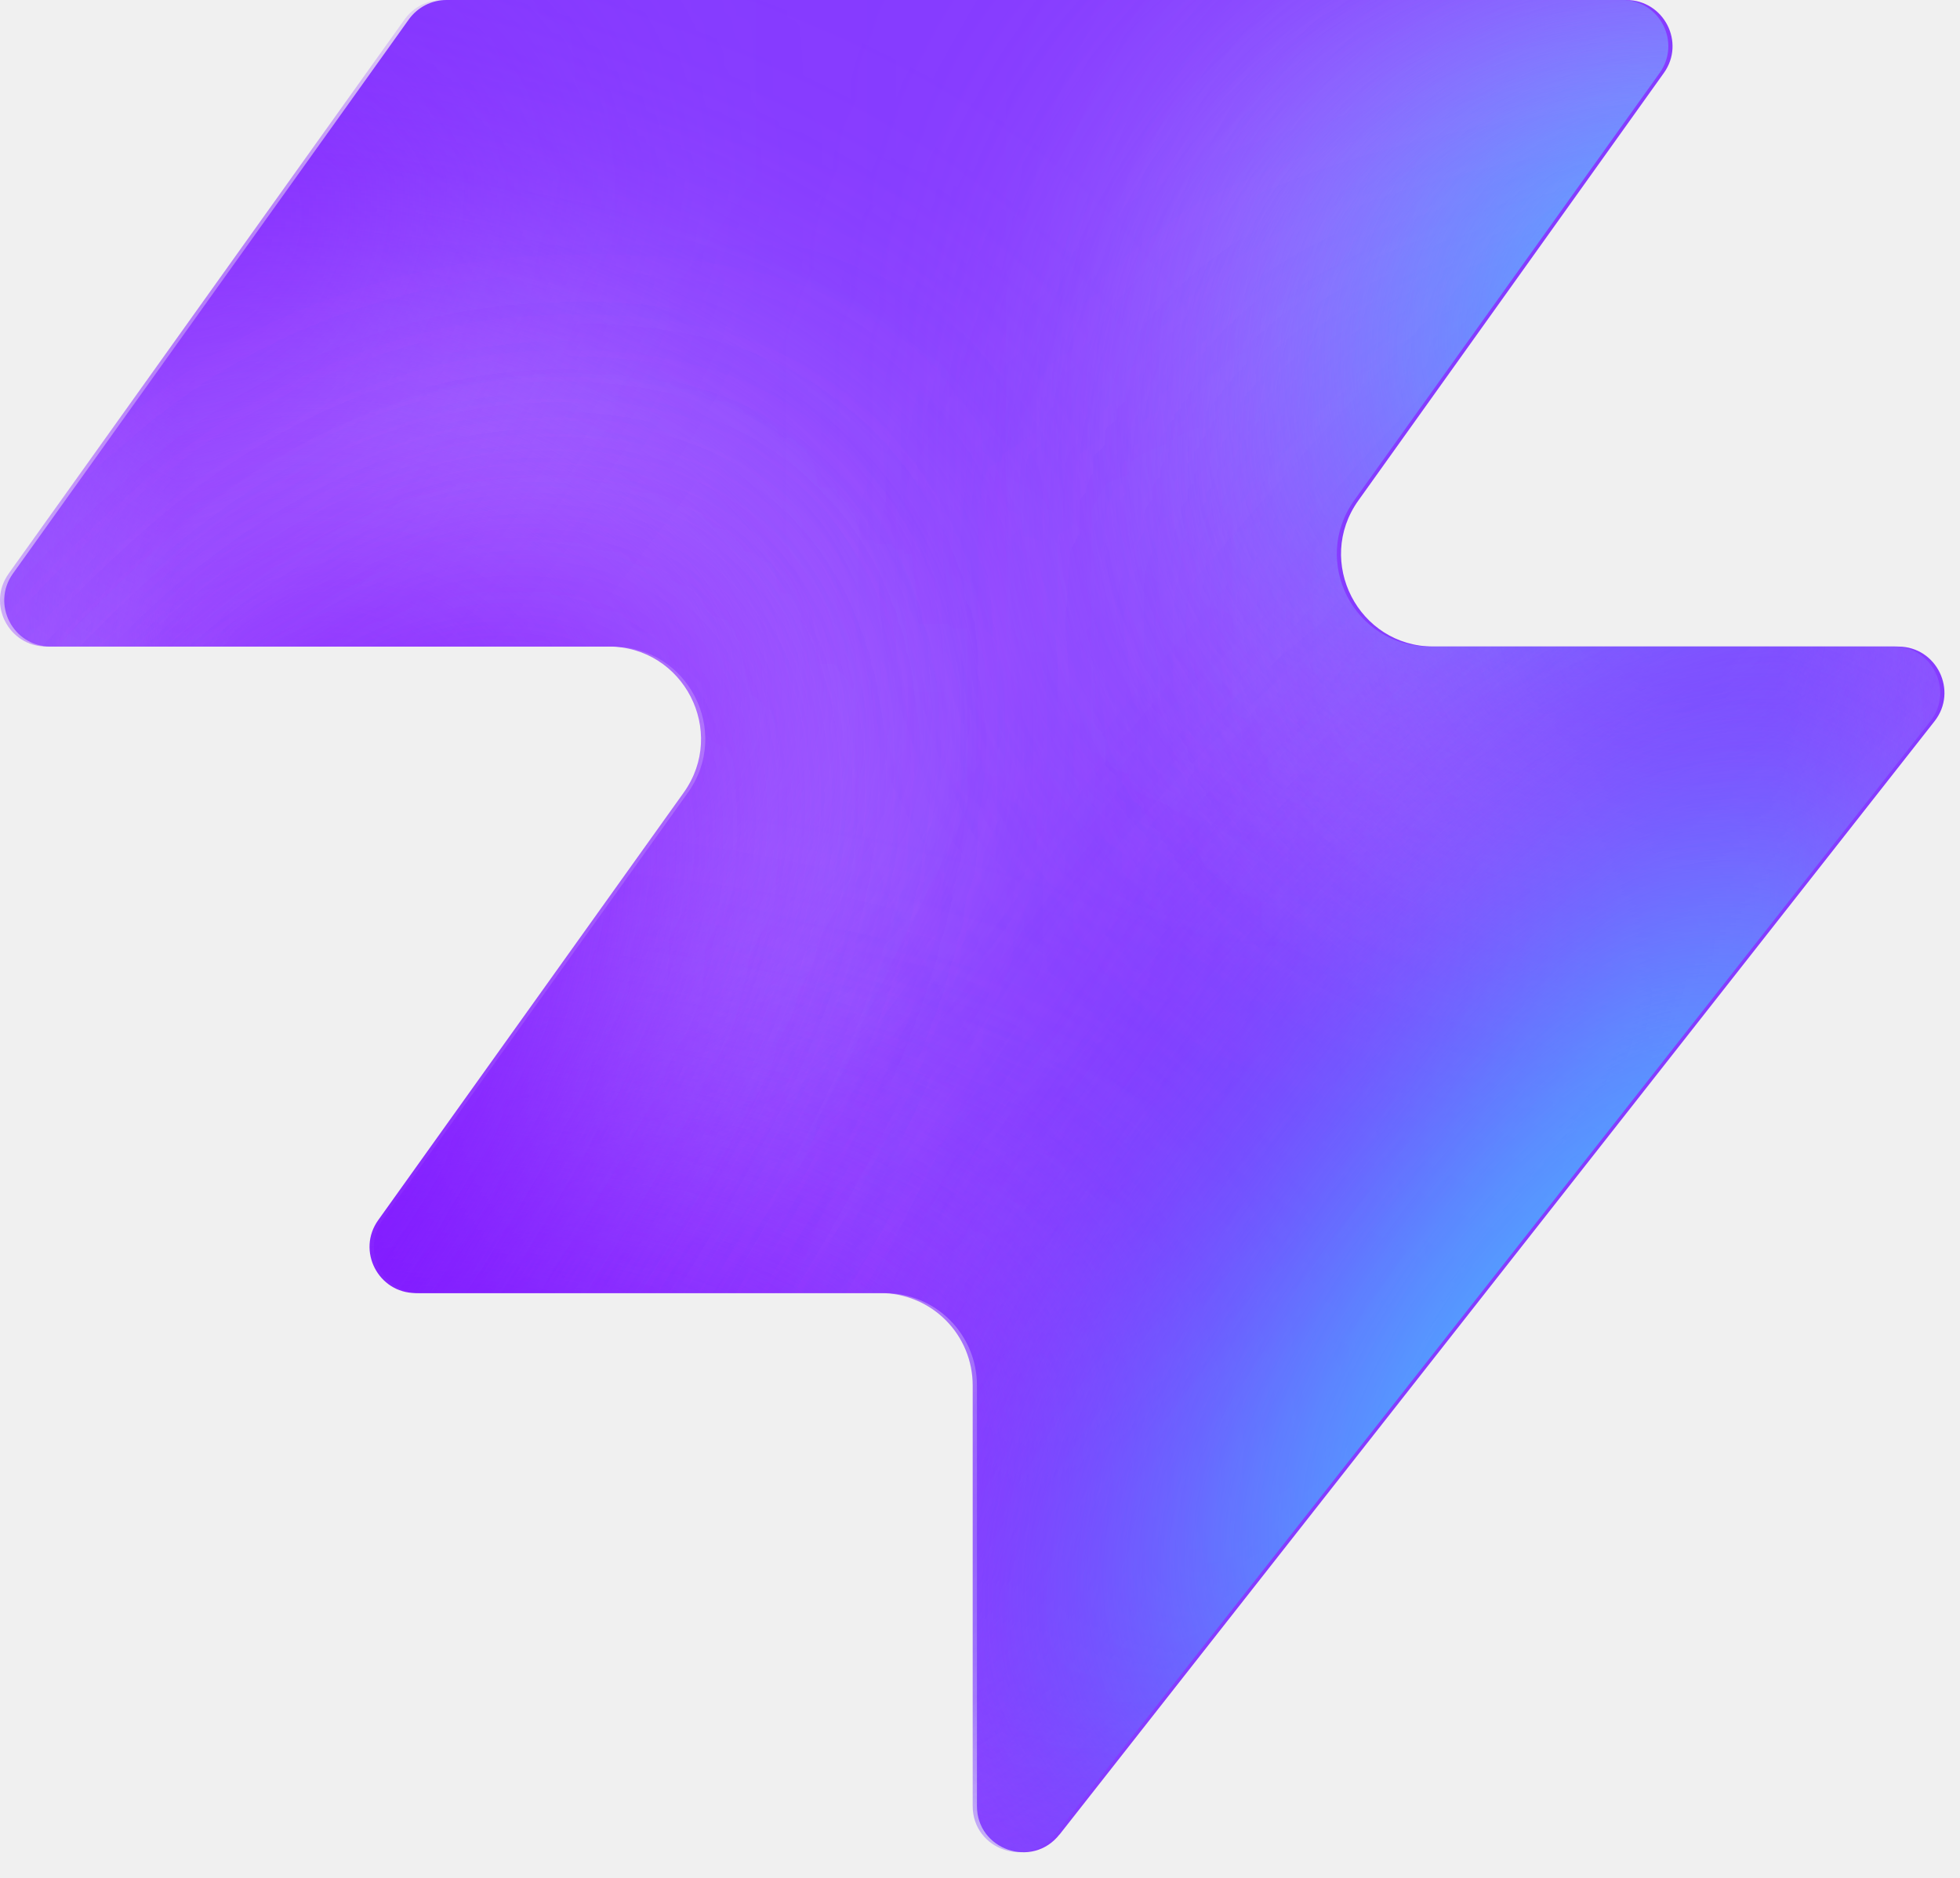
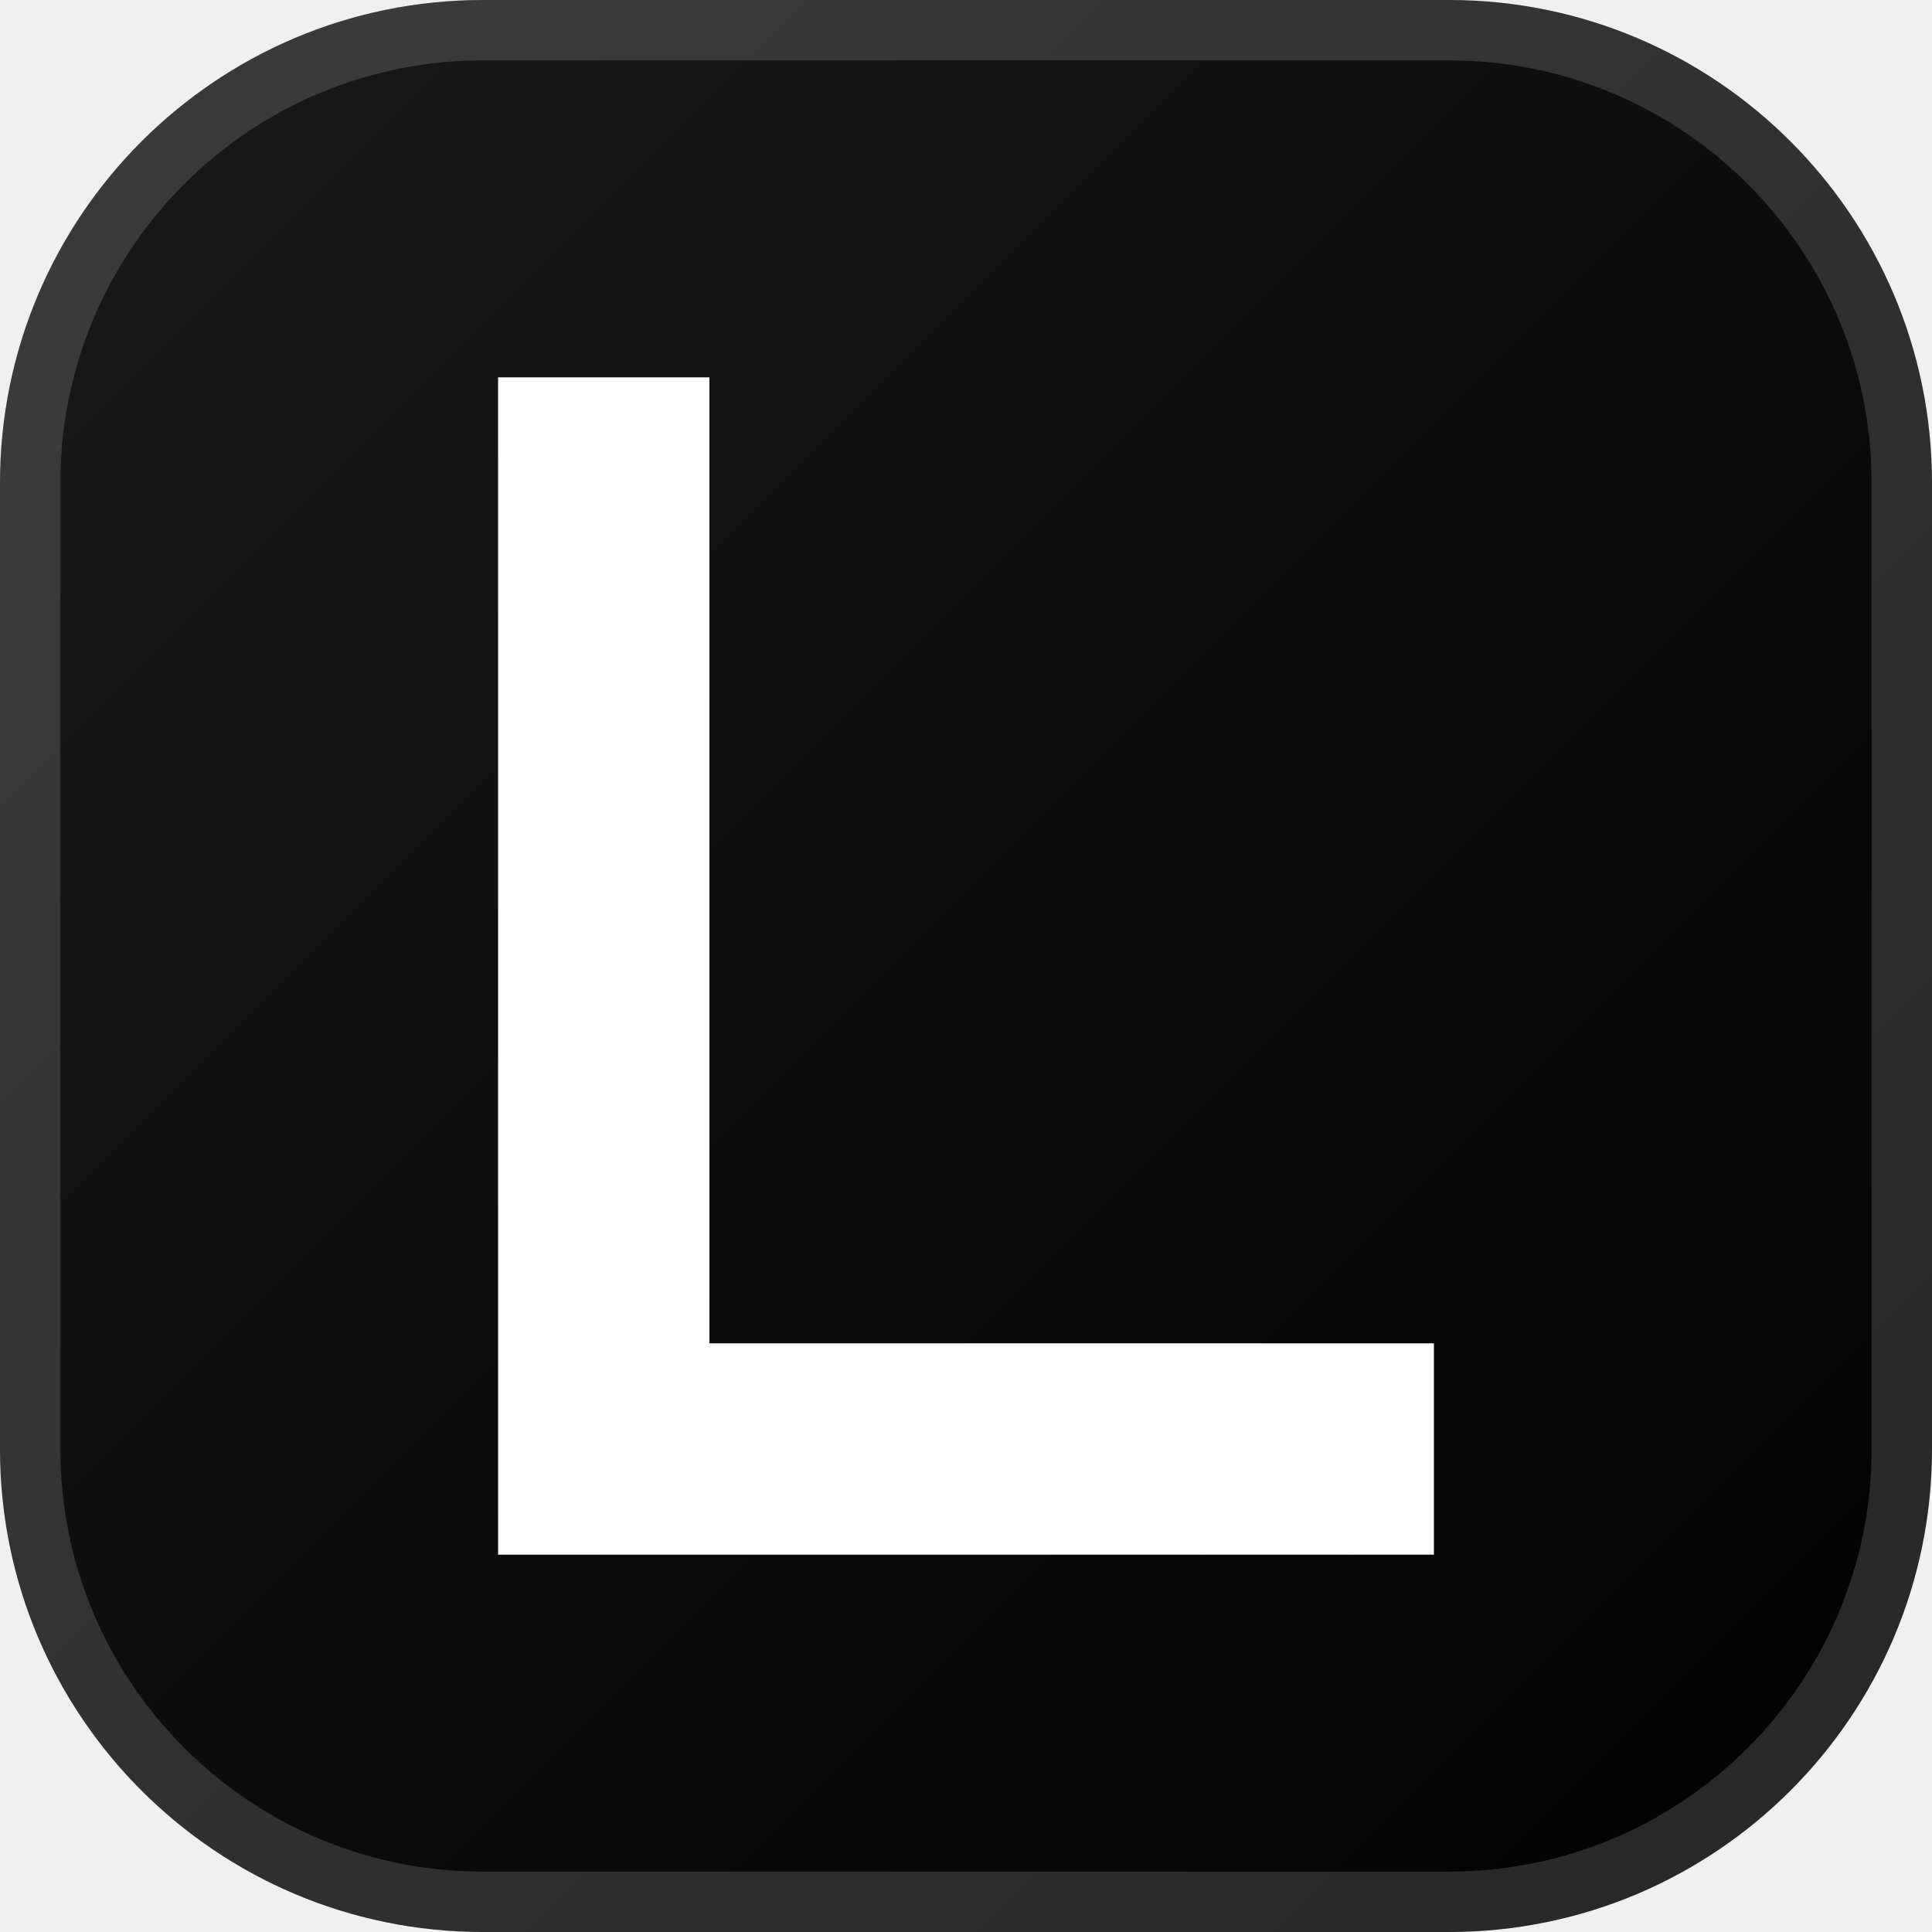
- <svg xmlns="http://www.w3.org/2000/svg" width="48" height="46" fill="none" viewBox="0 0 48 46">
-   <path fill="#863bff" d="M25.946 44.938c-.664.845-2.021.375-2.021-.698V33.937a2.26 2.26 0 0 0-2.262-2.262H10.287c-.92 0-1.456-1.04-.92-1.788l7.48-10.471c1.07-1.497 0-3.578-1.842-3.578H1.237c-.92 0-1.456-1.04-.92-1.788L10.013.474c.214-.297.556-.474.92-.474h28.894c.92 0 1.456 1.04.92 1.788l-7.48 10.471c-1.07 1.498 0 3.579 1.842 3.579h11.377c.943 0 1.473 1.088.89 1.83L25.947 44.94z" style="fill:#863bff;fill:color(display-p3 .525 .23 1);fill-opacity:1" />
-   <mask id="a" width="48" height="46" x="0" y="0" maskUnits="userSpaceOnUse" style="mask-type:alpha">
-     <path fill="#000" d="M25.842 44.938c-.664.844-2.021.375-2.021-.698V33.937a2.26 2.26 0 0 0-2.262-2.262H10.183c-.92 0-1.456-1.04-.92-1.788l7.48-10.471c1.07-1.498 0-3.579-1.842-3.579H1.133c-.92 0-1.456-1.04-.92-1.787L9.91.473c.214-.297.556-.474.92-.474h28.894c.92 0 1.456 1.04.92 1.788l-7.48 10.471c-1.07 1.498 0 3.578 1.842 3.578h11.377c.943 0 1.473 1.088.89 1.832L25.843 44.94z" style="fill:#000;fill-opacity:1" />
-   </mask>
-   <g mask="url(#a)">
-     <g filter="url(#b)">
-       <ellipse cx="5.508" cy="14.704" fill="#ede6ff" rx="5.508" ry="14.704" style="fill:#ede6ff;fill:color(display-p3 .927 .903 1);fill-opacity:1" transform="matrix(.00324 1 1 -.00324 -4.47 31.516)" />
-     </g>
-     <g filter="url(#c)">
-       <ellipse cx="10.399" cy="29.851" fill="#ede6ff" rx="10.399" ry="29.851" style="fill:#ede6ff;fill:color(display-p3 .927 .903 1);fill-opacity:1" transform="matrix(.00324 1 1 -.00324 -39.328 7.883)" />
-     </g>
-     <g filter="url(#d)">
-       <ellipse cx="5.508" cy="30.487" fill="#7e14ff" rx="5.508" ry="30.487" style="fill:#7e14ff;fill:color(display-p3 .492 .077 1);fill-opacity:1" transform="rotate(89.814 -25.913 -14.639)scale(1 -1)" />
-     </g>
-     <g filter="url(#e)">
-       <ellipse cx="5.508" cy="30.599" fill="#7e14ff" rx="5.508" ry="30.599" style="fill:#7e14ff;fill:color(display-p3 .492 .077 1);fill-opacity:1" transform="rotate(89.814 -32.644 -3.334)scale(1 -1)" />
-     </g>
-     <g filter="url(#f)">
-       <ellipse cx="5.508" cy="30.599" fill="#7e14ff" rx="5.508" ry="30.599" style="fill:#7e14ff;fill:color(display-p3 .492 .077 1);fill-opacity:1" transform="matrix(.00324 1 1 -.00324 -34.34 30.47)" />
-     </g>
-     <g filter="url(#g)">
-       <ellipse cx="14.072" cy="22.078" fill="#ede6ff" rx="14.072" ry="22.078" style="fill:#ede6ff;fill:color(display-p3 .927 .903 1);fill-opacity:1" transform="rotate(93.35 24.506 48.493)scale(-1 1)" />
-     </g>
-     <g filter="url(#h)">
-       <ellipse cx="3.47" cy="21.501" fill="#7e14ff" rx="3.47" ry="21.501" style="fill:#7e14ff;fill:color(display-p3 .492 .077 1);fill-opacity:1" transform="rotate(89.009 28.708 47.59)scale(-1 1)" />
-     </g>
-     <g filter="url(#i)">
-       <ellipse cx="3.47" cy="21.501" fill="#7e14ff" rx="3.47" ry="21.501" style="fill:#7e14ff;fill:color(display-p3 .492 .077 1);fill-opacity:1" transform="rotate(89.009 28.708 47.59)scale(-1 1)" />
-     </g>
-     <g filter="url(#j)">
-       <ellipse cx=".387" cy="8.972" fill="#7e14ff" rx="4.407" ry="29.108" style="fill:#7e14ff;fill:color(display-p3 .492 .077 1);fill-opacity:1" transform="rotate(39.51 .387 8.972)" />
-     </g>
-     <g filter="url(#k)">
-       <ellipse cx="47.523" cy="-6.092" fill="#7e14ff" rx="4.407" ry="29.108" style="fill:#7e14ff;fill:color(display-p3 .492 .077 1);fill-opacity:1" transform="rotate(37.892 47.523 -6.092)" />
-     </g>
-     <g filter="url(#l)">
-       <ellipse cx="41.412" cy="6.333" fill="#47bfff" rx="5.971" ry="9.665" style="fill:#47bfff;fill:color(display-p3 .28 .748 1);fill-opacity:1" transform="rotate(37.892 41.412 6.333)" />
-     </g>
-     <g filter="url(#m)">
-       <ellipse cx="-1.879" cy="38.332" fill="#7e14ff" rx="4.407" ry="29.108" style="fill:#7e14ff;fill:color(display-p3 .492 .077 1);fill-opacity:1" transform="rotate(37.892 -1.88 38.332)" />
-     </g>
-     <g filter="url(#n)">
-       <ellipse cx="-1.879" cy="38.332" fill="#7e14ff" rx="4.407" ry="29.108" style="fill:#7e14ff;fill:color(display-p3 .492 .077 1);fill-opacity:1" transform="rotate(37.892 -1.88 38.332)" />
-     </g>
-     <g filter="url(#o)">
-       <ellipse cx="35.651" cy="29.907" fill="#7e14ff" rx="4.407" ry="29.108" style="fill:#7e14ff;fill:color(display-p3 .492 .077 1);fill-opacity:1" transform="rotate(37.892 35.651 29.907)" />
-     </g>
-     <g filter="url(#p)">
-       <ellipse cx="38.418" cy="32.4" fill="#47bfff" rx="5.971" ry="15.297" style="fill:#47bfff;fill:color(display-p3 .28 .748 1);fill-opacity:1" transform="rotate(37.892 38.418 32.4)" />
-     </g>
-   </g>
+ <svg xmlns="http://www.w3.org/2000/svg" viewBox="0 0 32 32">
  <defs>
-     <filter id="b" width="60.045" height="41.654" x="-19.77" y="16.149" color-interpolation-filters="sRGB" filterUnits="userSpaceOnUse">
-       <feFlood flood-opacity="0" result="BackgroundImageFix" />
-       <feBlend in="SourceGraphic" in2="BackgroundImageFix" result="shape" />
-       <feGaussianBlur result="effect1_foregroundBlur_2002_17158" stdDeviation="7.659" />
-     </filter>
-     <filter id="c" width="90.34" height="51.437" x="-54.613" y="-7.533" color-interpolation-filters="sRGB" filterUnits="userSpaceOnUse">
-       <feFlood flood-opacity="0" result="BackgroundImageFix" />
-       <feBlend in="SourceGraphic" in2="BackgroundImageFix" result="shape" />
-       <feGaussianBlur result="effect1_foregroundBlur_2002_17158" stdDeviation="7.659" />
-     </filter>
-     <filter id="d" width="79.355" height="29.4" x="-49.64" y="2.03" color-interpolation-filters="sRGB" filterUnits="userSpaceOnUse">
-       <feFlood flood-opacity="0" result="BackgroundImageFix" />
-       <feBlend in="SourceGraphic" in2="BackgroundImageFix" result="shape" />
-       <feGaussianBlur result="effect1_foregroundBlur_2002_17158" stdDeviation="4.596" />
-     </filter>
-     <filter id="e" width="79.579" height="29.4" x="-45.045" y="20.029" color-interpolation-filters="sRGB" filterUnits="userSpaceOnUse">
-       <feFlood flood-opacity="0" result="BackgroundImageFix" />
-       <feBlend in="SourceGraphic" in2="BackgroundImageFix" result="shape" />
-       <feGaussianBlur result="effect1_foregroundBlur_2002_17158" stdDeviation="4.596" />
-     </filter>
-     <filter id="f" width="79.579" height="29.4" x="-43.513" y="21.178" color-interpolation-filters="sRGB" filterUnits="userSpaceOnUse">
-       <feFlood flood-opacity="0" result="BackgroundImageFix" />
-       <feBlend in="SourceGraphic" in2="BackgroundImageFix" result="shape" />
-       <feGaussianBlur result="effect1_foregroundBlur_2002_17158" stdDeviation="4.596" />
-     </filter>
-     <filter id="g" width="74.749" height="58.852" x="15.756" y="-17.901" color-interpolation-filters="sRGB" filterUnits="userSpaceOnUse">
-       <feFlood flood-opacity="0" result="BackgroundImageFix" />
-       <feBlend in="SourceGraphic" in2="BackgroundImageFix" result="shape" />
-       <feGaussianBlur result="effect1_foregroundBlur_2002_17158" stdDeviation="7.659" />
-     </filter>
-     <filter id="h" width="61.377" height="25.362" x="23.548" y="2.284" color-interpolation-filters="sRGB" filterUnits="userSpaceOnUse">
-       <feFlood flood-opacity="0" result="BackgroundImageFix" />
-       <feBlend in="SourceGraphic" in2="BackgroundImageFix" result="shape" />
-       <feGaussianBlur result="effect1_foregroundBlur_2002_17158" stdDeviation="4.596" />
-     </filter>
-     <filter id="i" width="61.377" height="25.362" x="23.548" y="2.284" color-interpolation-filters="sRGB" filterUnits="userSpaceOnUse">
-       <feFlood flood-opacity="0" result="BackgroundImageFix" />
-       <feBlend in="SourceGraphic" in2="BackgroundImageFix" result="shape" />
-       <feGaussianBlur result="effect1_foregroundBlur_2002_17158" stdDeviation="4.596" />
-     </filter>
-     <filter id="j" width="56.045" height="63.649" x="-27.636" y="-22.853" color-interpolation-filters="sRGB" filterUnits="userSpaceOnUse">
-       <feFlood flood-opacity="0" result="BackgroundImageFix" />
-       <feBlend in="SourceGraphic" in2="BackgroundImageFix" result="shape" />
-       <feGaussianBlur result="effect1_foregroundBlur_2002_17158" stdDeviation="4.596" />
-     </filter>
-     <filter id="k" width="54.814" height="64.646" x="20.116" y="-38.415" color-interpolation-filters="sRGB" filterUnits="userSpaceOnUse">
-       <feFlood flood-opacity="0" result="BackgroundImageFix" />
-       <feBlend in="SourceGraphic" in2="BackgroundImageFix" result="shape" />
-       <feGaussianBlur result="effect1_foregroundBlur_2002_17158" stdDeviation="4.596" />
-     </filter>
-     <filter id="l" width="33.541" height="35.313" x="24.641" y="-11.323" color-interpolation-filters="sRGB" filterUnits="userSpaceOnUse">
-       <feFlood flood-opacity="0" result="BackgroundImageFix" />
-       <feBlend in="SourceGraphic" in2="BackgroundImageFix" result="shape" />
-       <feGaussianBlur result="effect1_foregroundBlur_2002_17158" stdDeviation="4.596" />
-     </filter>
-     <filter id="m" width="54.814" height="64.646" x="-29.286" y="6.009" color-interpolation-filters="sRGB" filterUnits="userSpaceOnUse">
-       <feFlood flood-opacity="0" result="BackgroundImageFix" />
-       <feBlend in="SourceGraphic" in2="BackgroundImageFix" result="shape" />
-       <feGaussianBlur result="effect1_foregroundBlur_2002_17158" stdDeviation="4.596" />
-     </filter>
-     <filter id="n" width="54.814" height="64.646" x="-29.286" y="6.009" color-interpolation-filters="sRGB" filterUnits="userSpaceOnUse">
-       <feFlood flood-opacity="0" result="BackgroundImageFix" />
-       <feBlend in="SourceGraphic" in2="BackgroundImageFix" result="shape" />
-       <feGaussianBlur result="effect1_foregroundBlur_2002_17158" stdDeviation="4.596" />
-     </filter>
-     <filter id="o" width="54.814" height="64.646" x="8.244" y="-2.416" color-interpolation-filters="sRGB" filterUnits="userSpaceOnUse">
-       <feFlood flood-opacity="0" result="BackgroundImageFix" />
-       <feBlend in="SourceGraphic" in2="BackgroundImageFix" result="shape" />
-       <feGaussianBlur result="effect1_foregroundBlur_2002_17158" stdDeviation="4.596" />
-     </filter>
-     <filter id="p" width="39.409" height="43.623" x="18.713" y="10.588" color-interpolation-filters="sRGB" filterUnits="userSpaceOnUse">
-       <feFlood flood-opacity="0" result="BackgroundImageFix" />
-       <feBlend in="SourceGraphic" in2="BackgroundImageFix" result="shape" />
-       <feGaussianBlur result="effect1_foregroundBlur_2002_17158" stdDeviation="4.596" />
-     </filter>
+     <linearGradient id="bg-grad" x1="0%" y1="0%" x2="100%" y2="100%">
+       <stop offset="0%" style="stop-color:#1a1a1a;stop-opacity:1" />
+       <stop offset="100%" style="stop-color:#000000;stop-opacity:1" />
+     </linearGradient>
  </defs>
+   <rect width="32" height="32" rx="8" fill="url(#bg-grad)" />
+   <path d="M10 8V24H22" stroke="white" stroke-width="3.5" stroke-linecap="square" fill="none" />
+   <rect x="0.5" y="0.5" width="31" height="31" rx="7.5" fill="none" stroke="rgba(255,255,255,0.15)" stroke-width="1" />
</svg>
